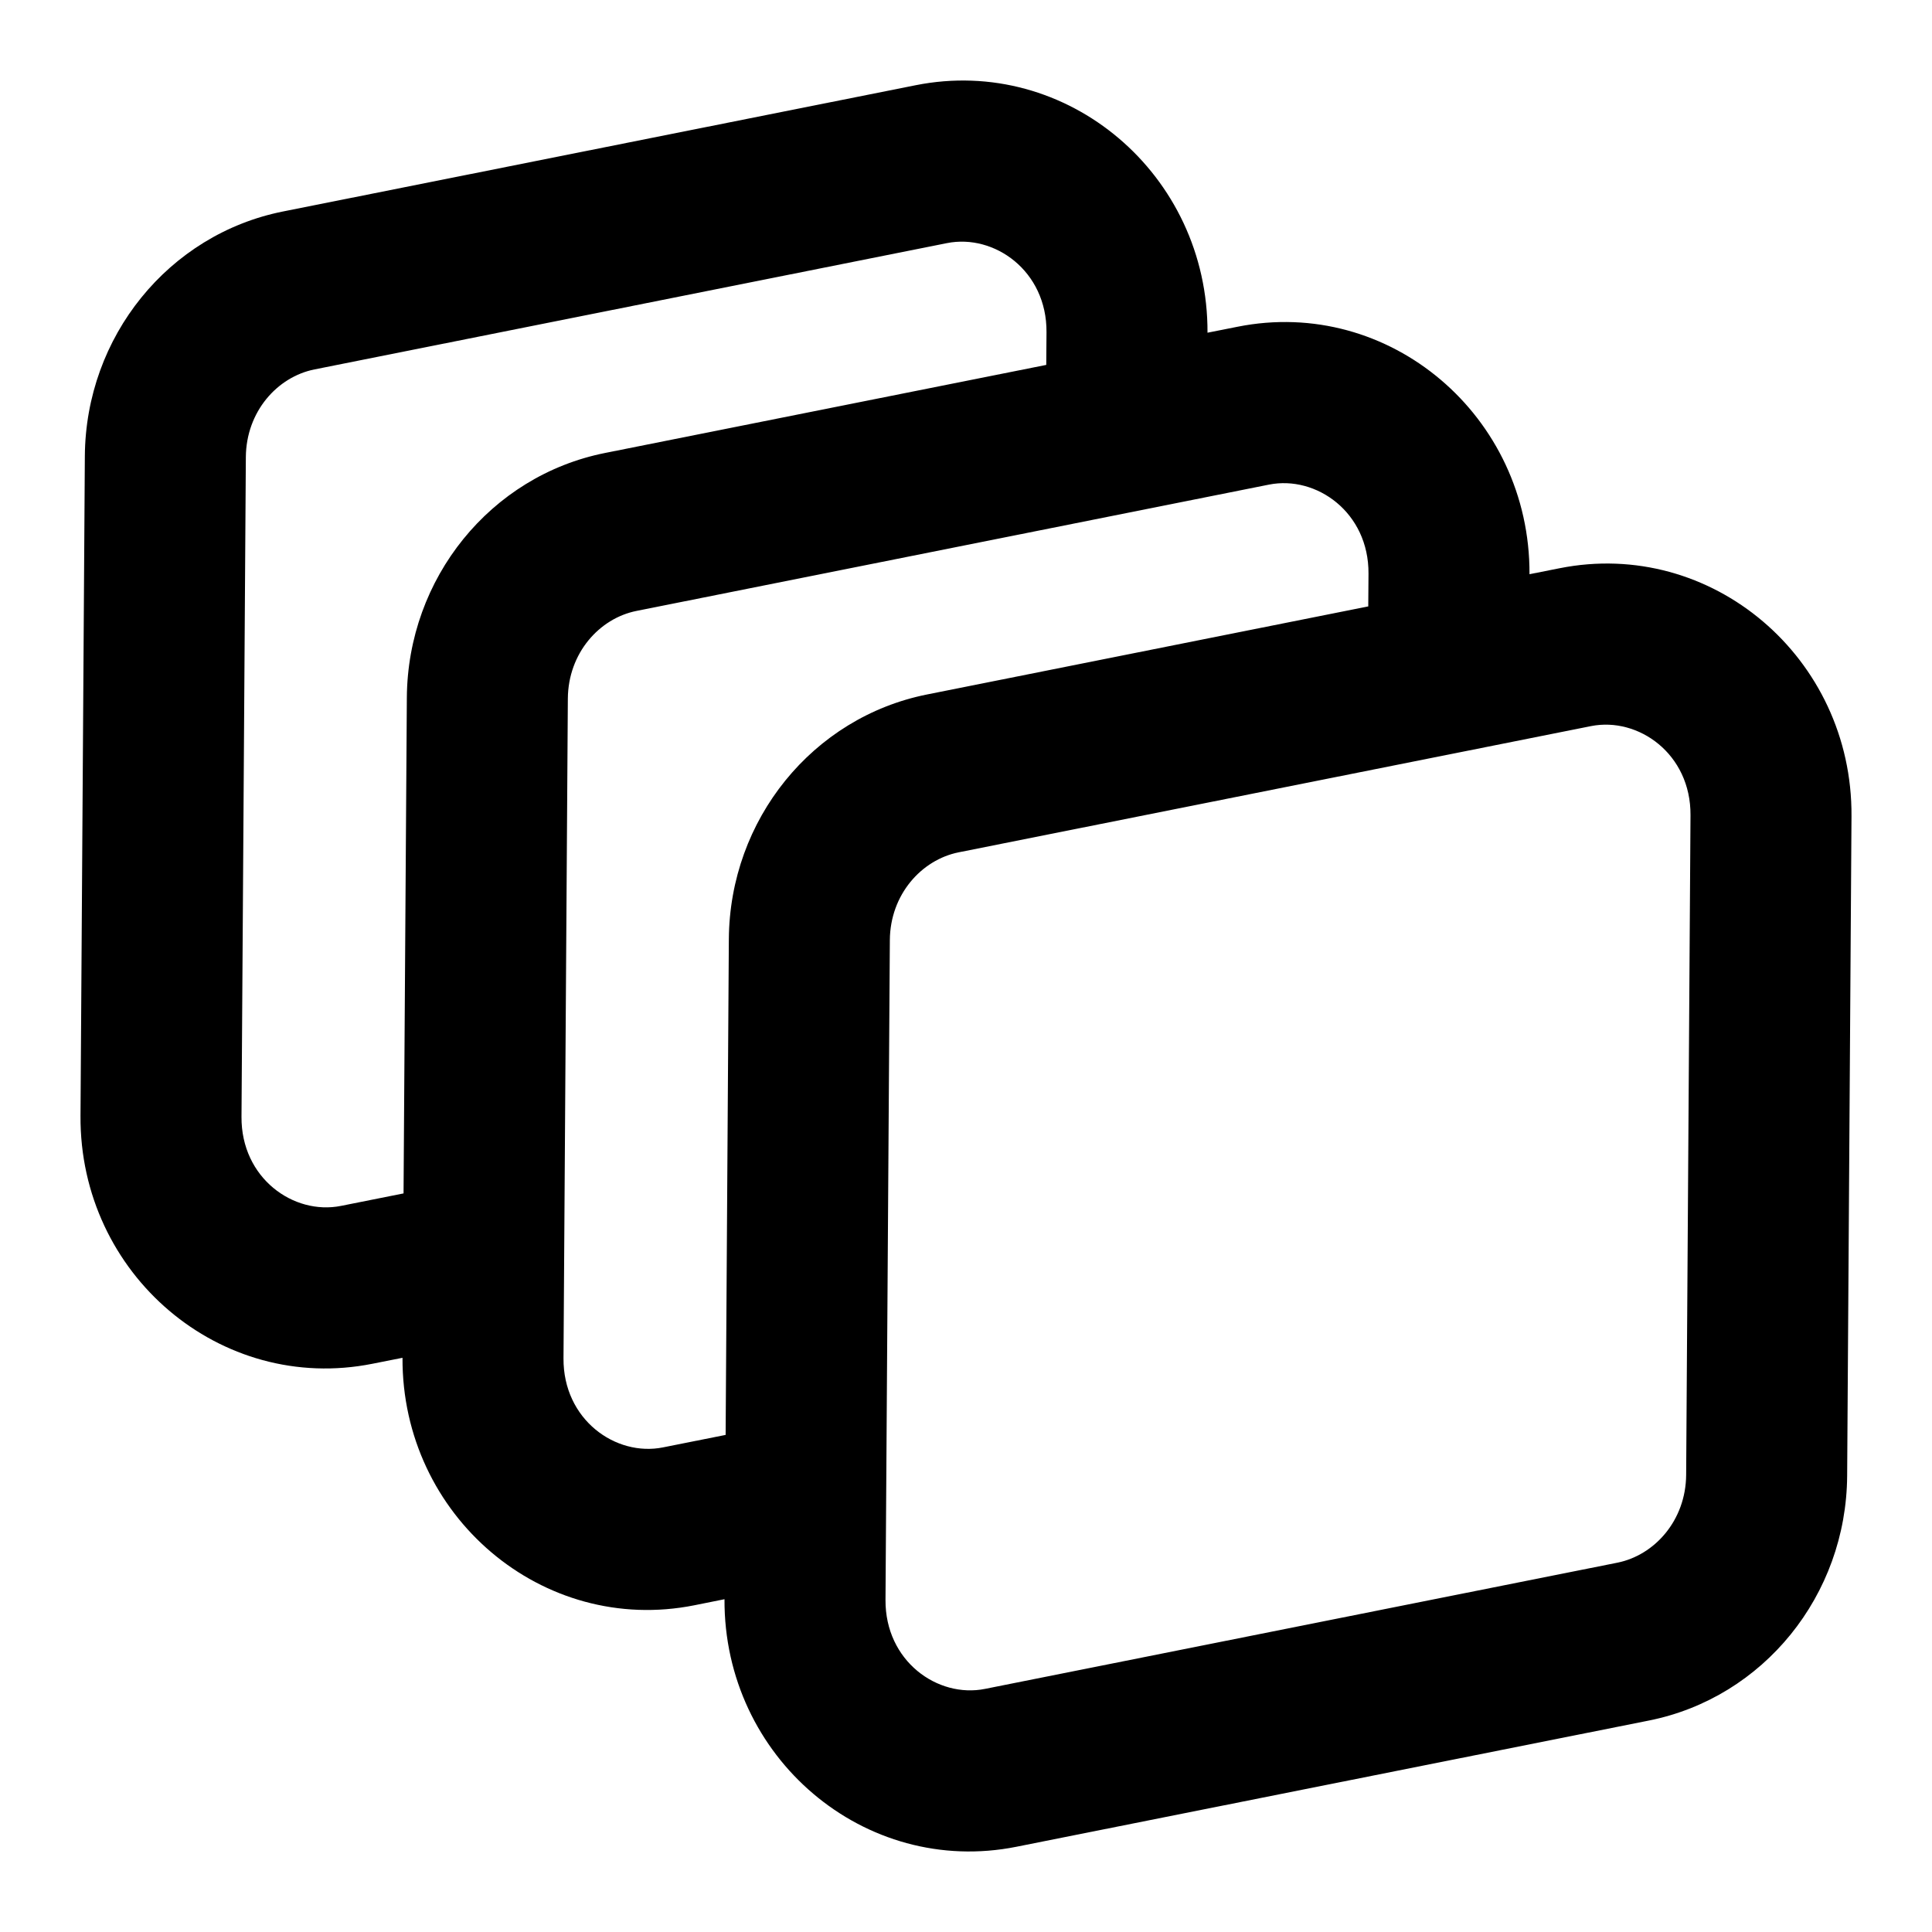
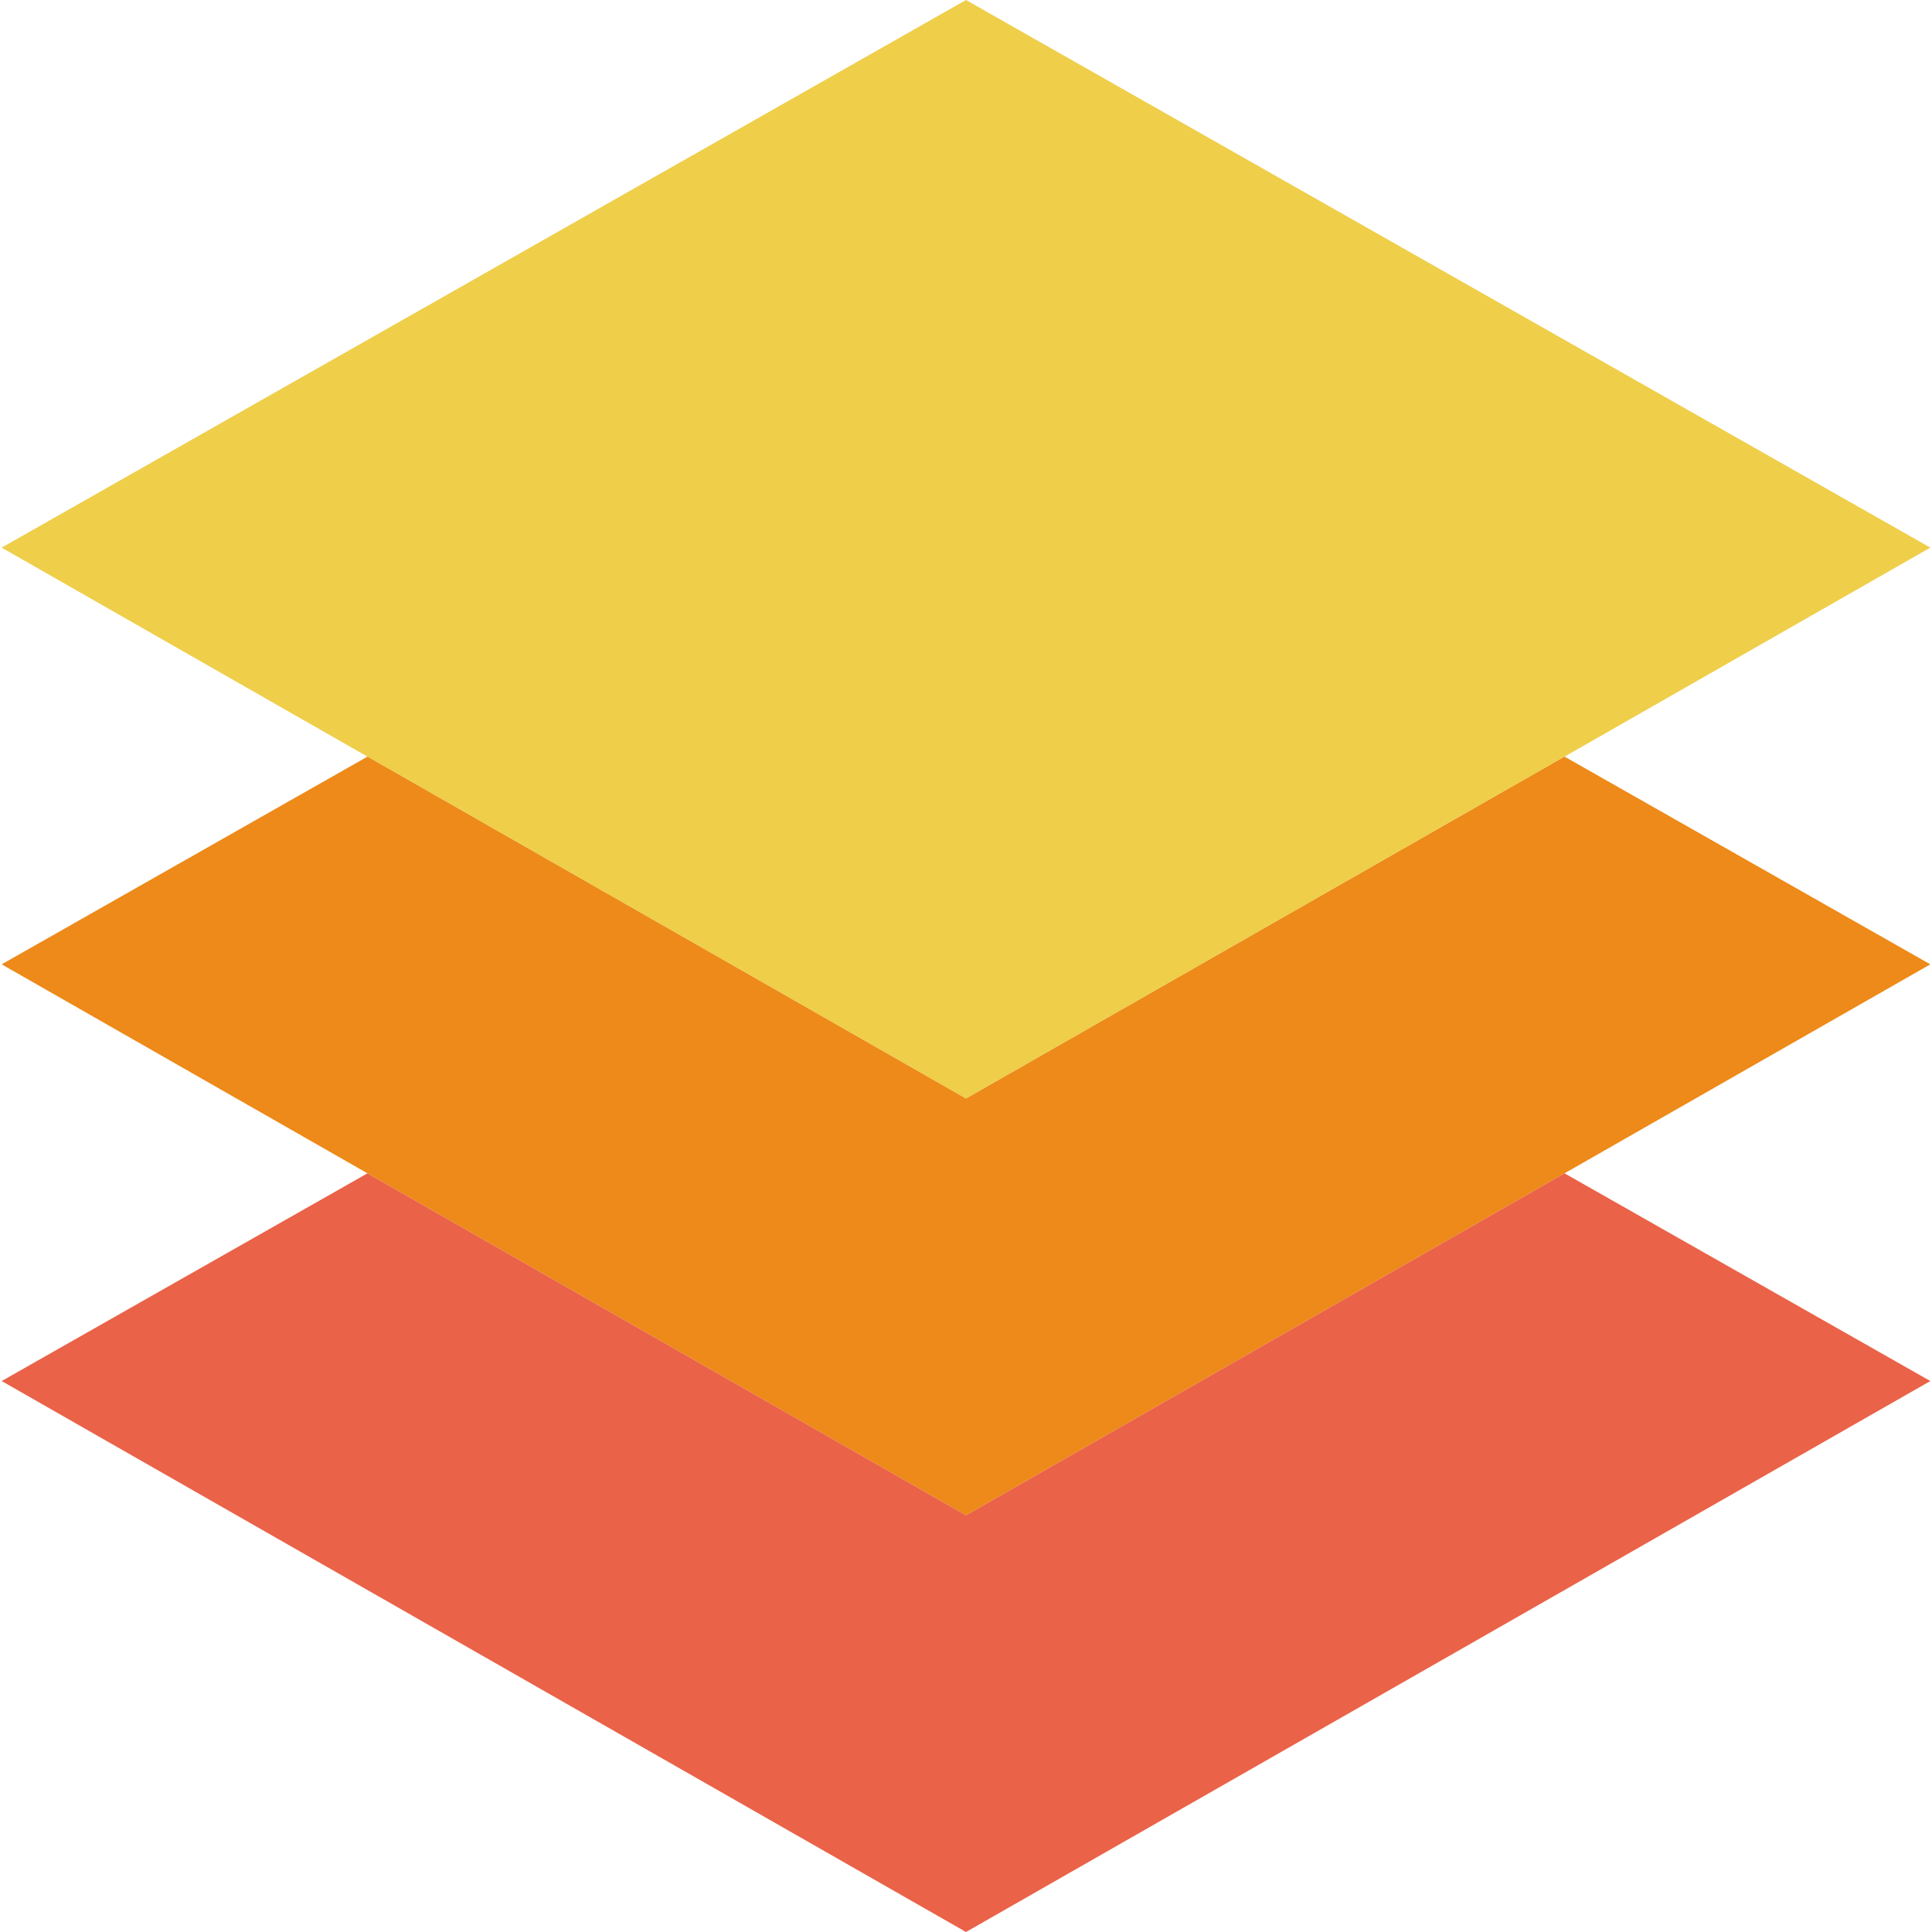
- <svg xmlns="http://www.w3.org/2000/svg" width="800px" height="800px" viewBox="0 0 24 24" fill="none">
-   <g id="SVGRepo_bgCarrier" stroke-width="0" />
-   <g id="SVGRepo_tracerCarrier" stroke-linecap="round" stroke-linejoin="round" />
-   <g id="SVGRepo_iconCarrier">
-     <path fill-rule="evenodd" clip-rule="evenodd" d="M5 16.867L4.627 16.941C2.739 17.318 0.987 15.83 1 13.861L1.054 5.666C1.064 4.182 2.094 2.911 3.516 2.627L11.373 1.059C13.259 0.682 15.009 2.167 15 4.133L15.373 4.059C17.259 3.682 19.009 5.167 19 7.133L19.373 7.059C21.261 6.682 23.013 8.17 23 10.139L22.946 18.334C22.936 19.818 21.906 21.089 20.484 21.373L12.627 22.941C10.741 23.318 8.99 21.833 9 19.866L8.627 19.941C6.741 20.318 4.991 18.833 5 16.867ZM9.014 17.825L9.054 11.666C9.064 10.182 10.094 8.911 11.516 8.627L16.997 7.533L17 7.126C17.005 6.365 16.352 5.903 15.764 6.02L7.907 7.589C7.446 7.681 7.058 8.112 7.054 8.679L7 16.874C6.995 17.635 7.648 18.098 8.236 17.98L9.014 17.825ZM13 4.126L12.997 4.533L7.516 5.627C6.094 5.911 5.064 7.182 5.054 8.666L5.013 14.825L4.236 14.98C3.647 15.098 2.995 14.635 3 13.874L3.054 5.679C3.058 5.112 3.446 4.681 3.907 4.589L11.764 3.02C12.352 2.903 13.005 3.365 13 4.126ZM20.946 18.321C20.942 18.888 20.553 19.319 20.093 19.412L12.236 20.98C11.648 21.098 10.995 20.635 11 19.874L11.054 11.679C11.058 11.112 11.447 10.681 11.908 10.588L19.764 9.02C20.352 8.903 21.005 9.365 21 10.126L20.946 18.321Z" fill="currentColor" />
+ <svg xmlns="http://www.w3.org/2000/svg" height="800px" width="800px" version="1.1" id="Capa_1" viewBox="0 0 51 51" xml:space="preserve">
+   <polygon style="fill:#EFCE4A;" points="50.956,14.456 25.5,29 0.044,14.456 25.5,0 " />
+   <polygon style="fill:#ED8A19;" points="25.5,29 9.7,19.973 0.044,25.456 25.5,40 50.956,25.456 41.3,19.973 " />
+   <g>
+     <polygon style="fill:#EA6248;" points="25.5,40 9.7,30.973 0.044,36.456 25.5,51 50.956,36.456 41.3,30.973  " />
  </g>
</svg>
